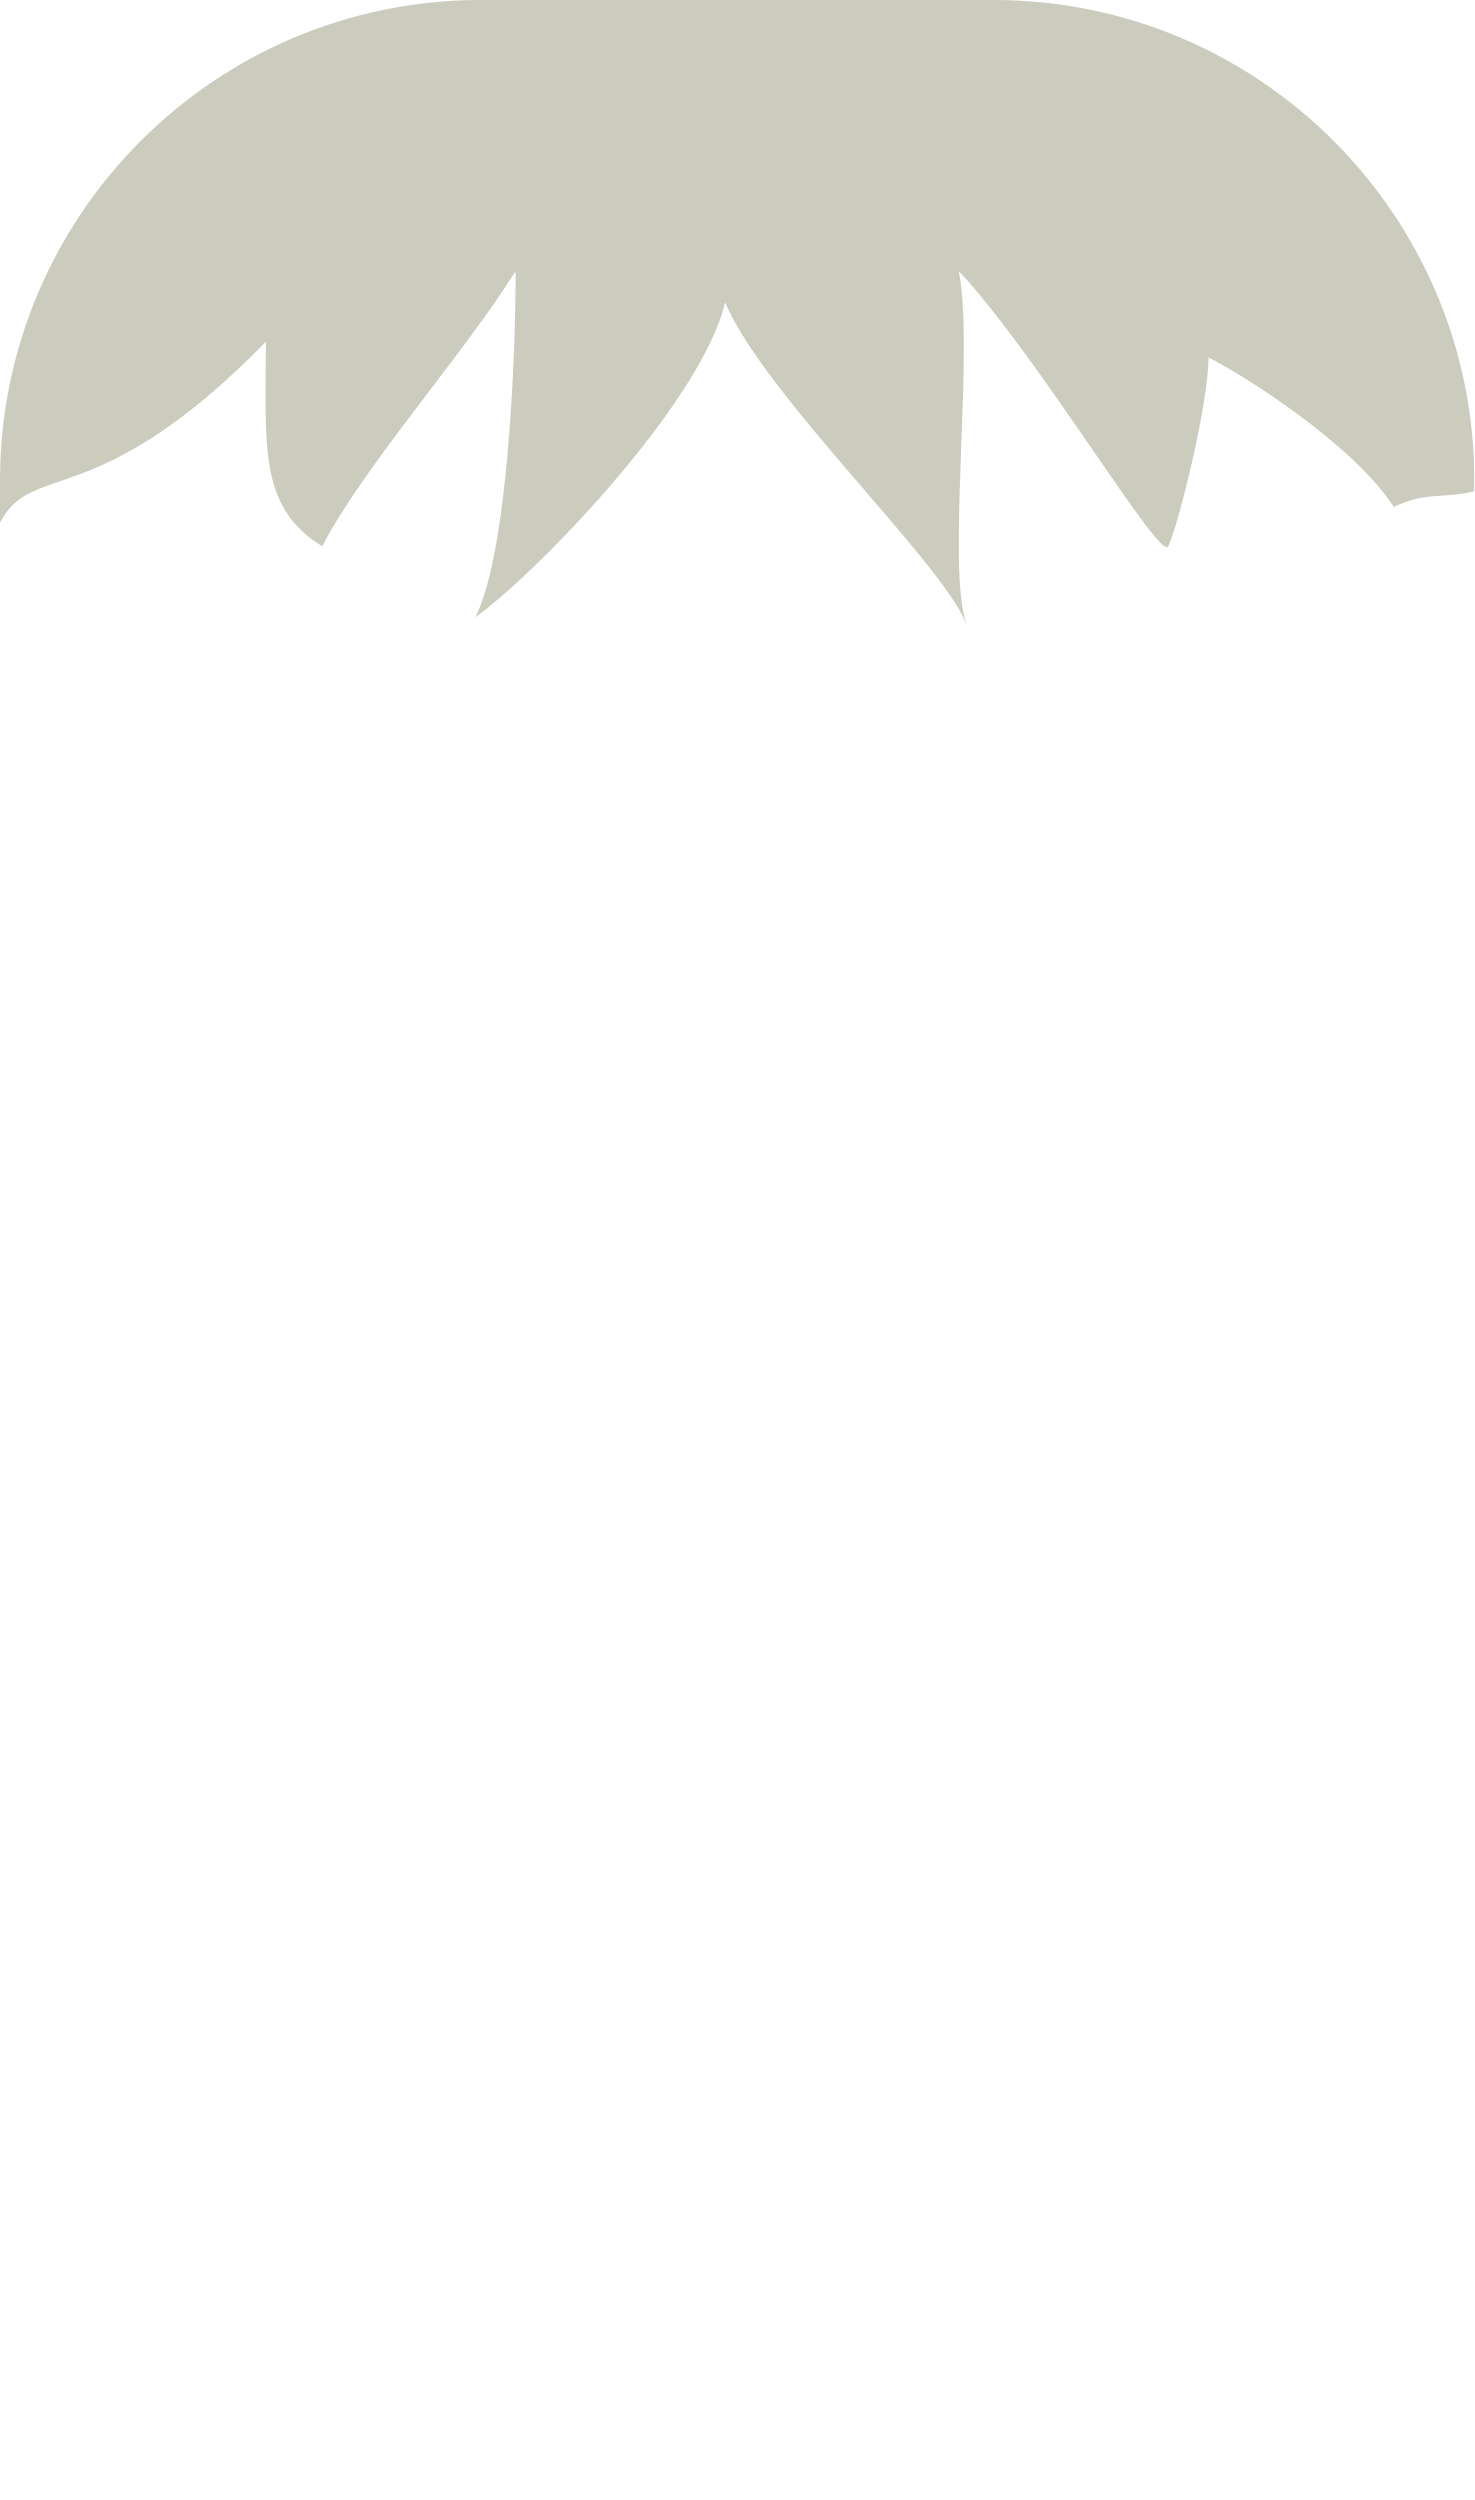
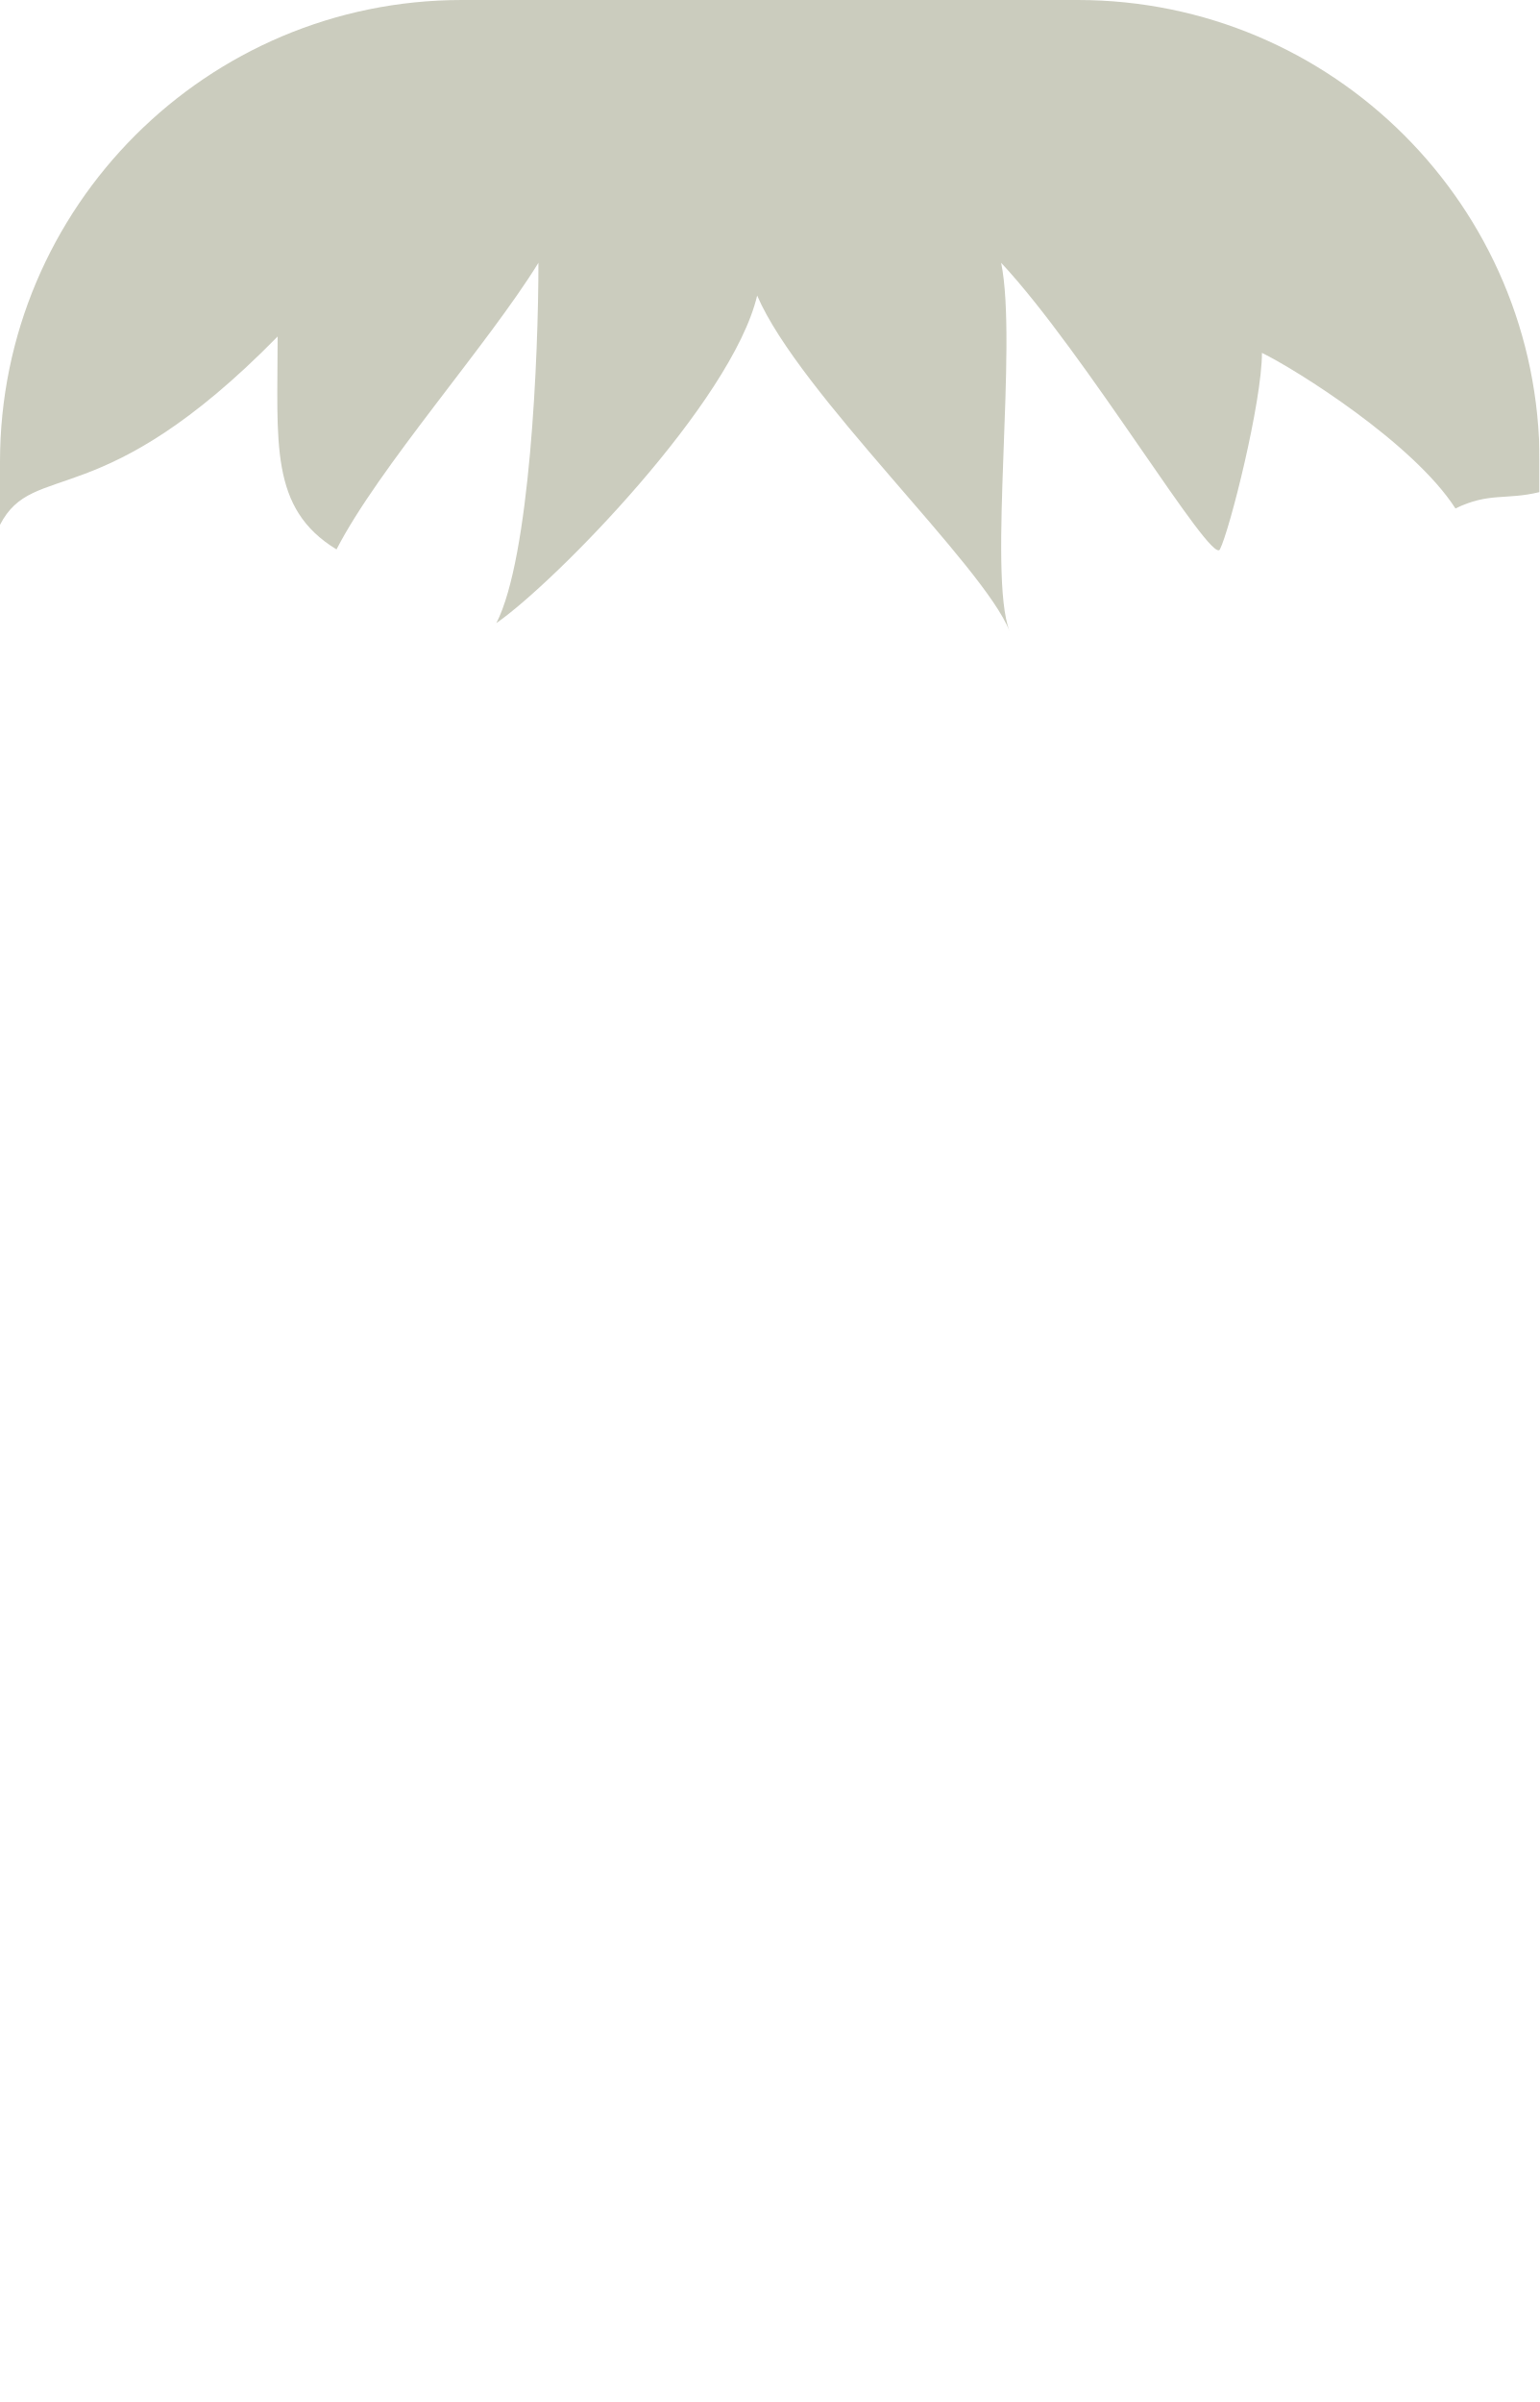
- <svg xmlns="http://www.w3.org/2000/svg" width="92" height="156" viewBox="0 0 92 156" fill="none">
-   <mask id="mask0_4_53" style="mask-type:alpha" maskUnits="userSpaceOnUse" x="0" y="0" width="92" height="156">
-     <path d="M0 30C0 13.431 13.431 0 30 0H62C78.569 0 92 13.431 92 30V156H0V30Z" fill="#414141" />
+ <svg xmlns="http://www.w3.org/2000/svg" width="100" height="156" viewBox="0 0 100 156" fill="none">
+   <mask id="mask0_4_53" style="mask-type:alpha" maskUnits="userSpaceOnUse" x="0" y="0" width="100" height="156">
+     <path d="M3.8147e-06 30C3.8147e-06 13.431 13.431 7.62939e-06 30 7.62939e-06H70C86.569 7.62939e-06 100 13.431 100 30V156H3.8147e-06V30Z" fill="#414141" />
  </mask>
  <g mask="url(#mask0_4_53)">
-     <path d="M16.59 21.327C6.033 32.127 2.011 28.691 2.28882e-05 32.618V12H92V30.654C89.989 31.145 88.984 30.654 86.973 31.636C84.459 27.709 77.421 23.291 75.41 22.309C75.41 25.255 73.481 32.948 72.896 34.091C72.394 35.073 64.853 22.309 59.825 16.909C60.831 21.818 59.008 35.564 60.328 39C58.82 35.073 47.76 24.764 45.246 18.873C43.738 25.255 33.18 36.054 29.661 38.509C31.672 34.582 32.175 22.473 32.175 16.909C29.159 21.818 22.623 29.182 20.109 34.091C16.087 31.636 16.59 27.709 16.59 21.327Z" fill="#CBCCBE" />
-     <rect x="2.28882e-05" y="-9" width="91" height="25" fill="#CBCCBE" />
+     <path class="hat-primary" d="M18.033 21.855C6.557 33.555 2.186 29.832 3.8147e-06 34.086V-11H100V31.959C97.814 32.491 96.721 31.959 94.535 33.023C91.803 28.768 84.153 23.982 81.967 22.918C81.967 26.109 79.871 34.444 79.235 35.682C78.689 36.745 70.492 22.918 65.027 17.068C66.12 22.386 64.139 37.277 65.574 41C63.934 36.745 51.913 25.577 49.18 19.195C47.541 26.109 36.066 37.809 32.24 40.468C34.426 36.214 34.973 23.096 34.973 17.068C31.694 22.386 24.59 30.364 21.858 35.682C17.486 33.023 18.033 28.768 18.033 21.855Z" fill="#CBCCBE" />
  </g>
</svg>
